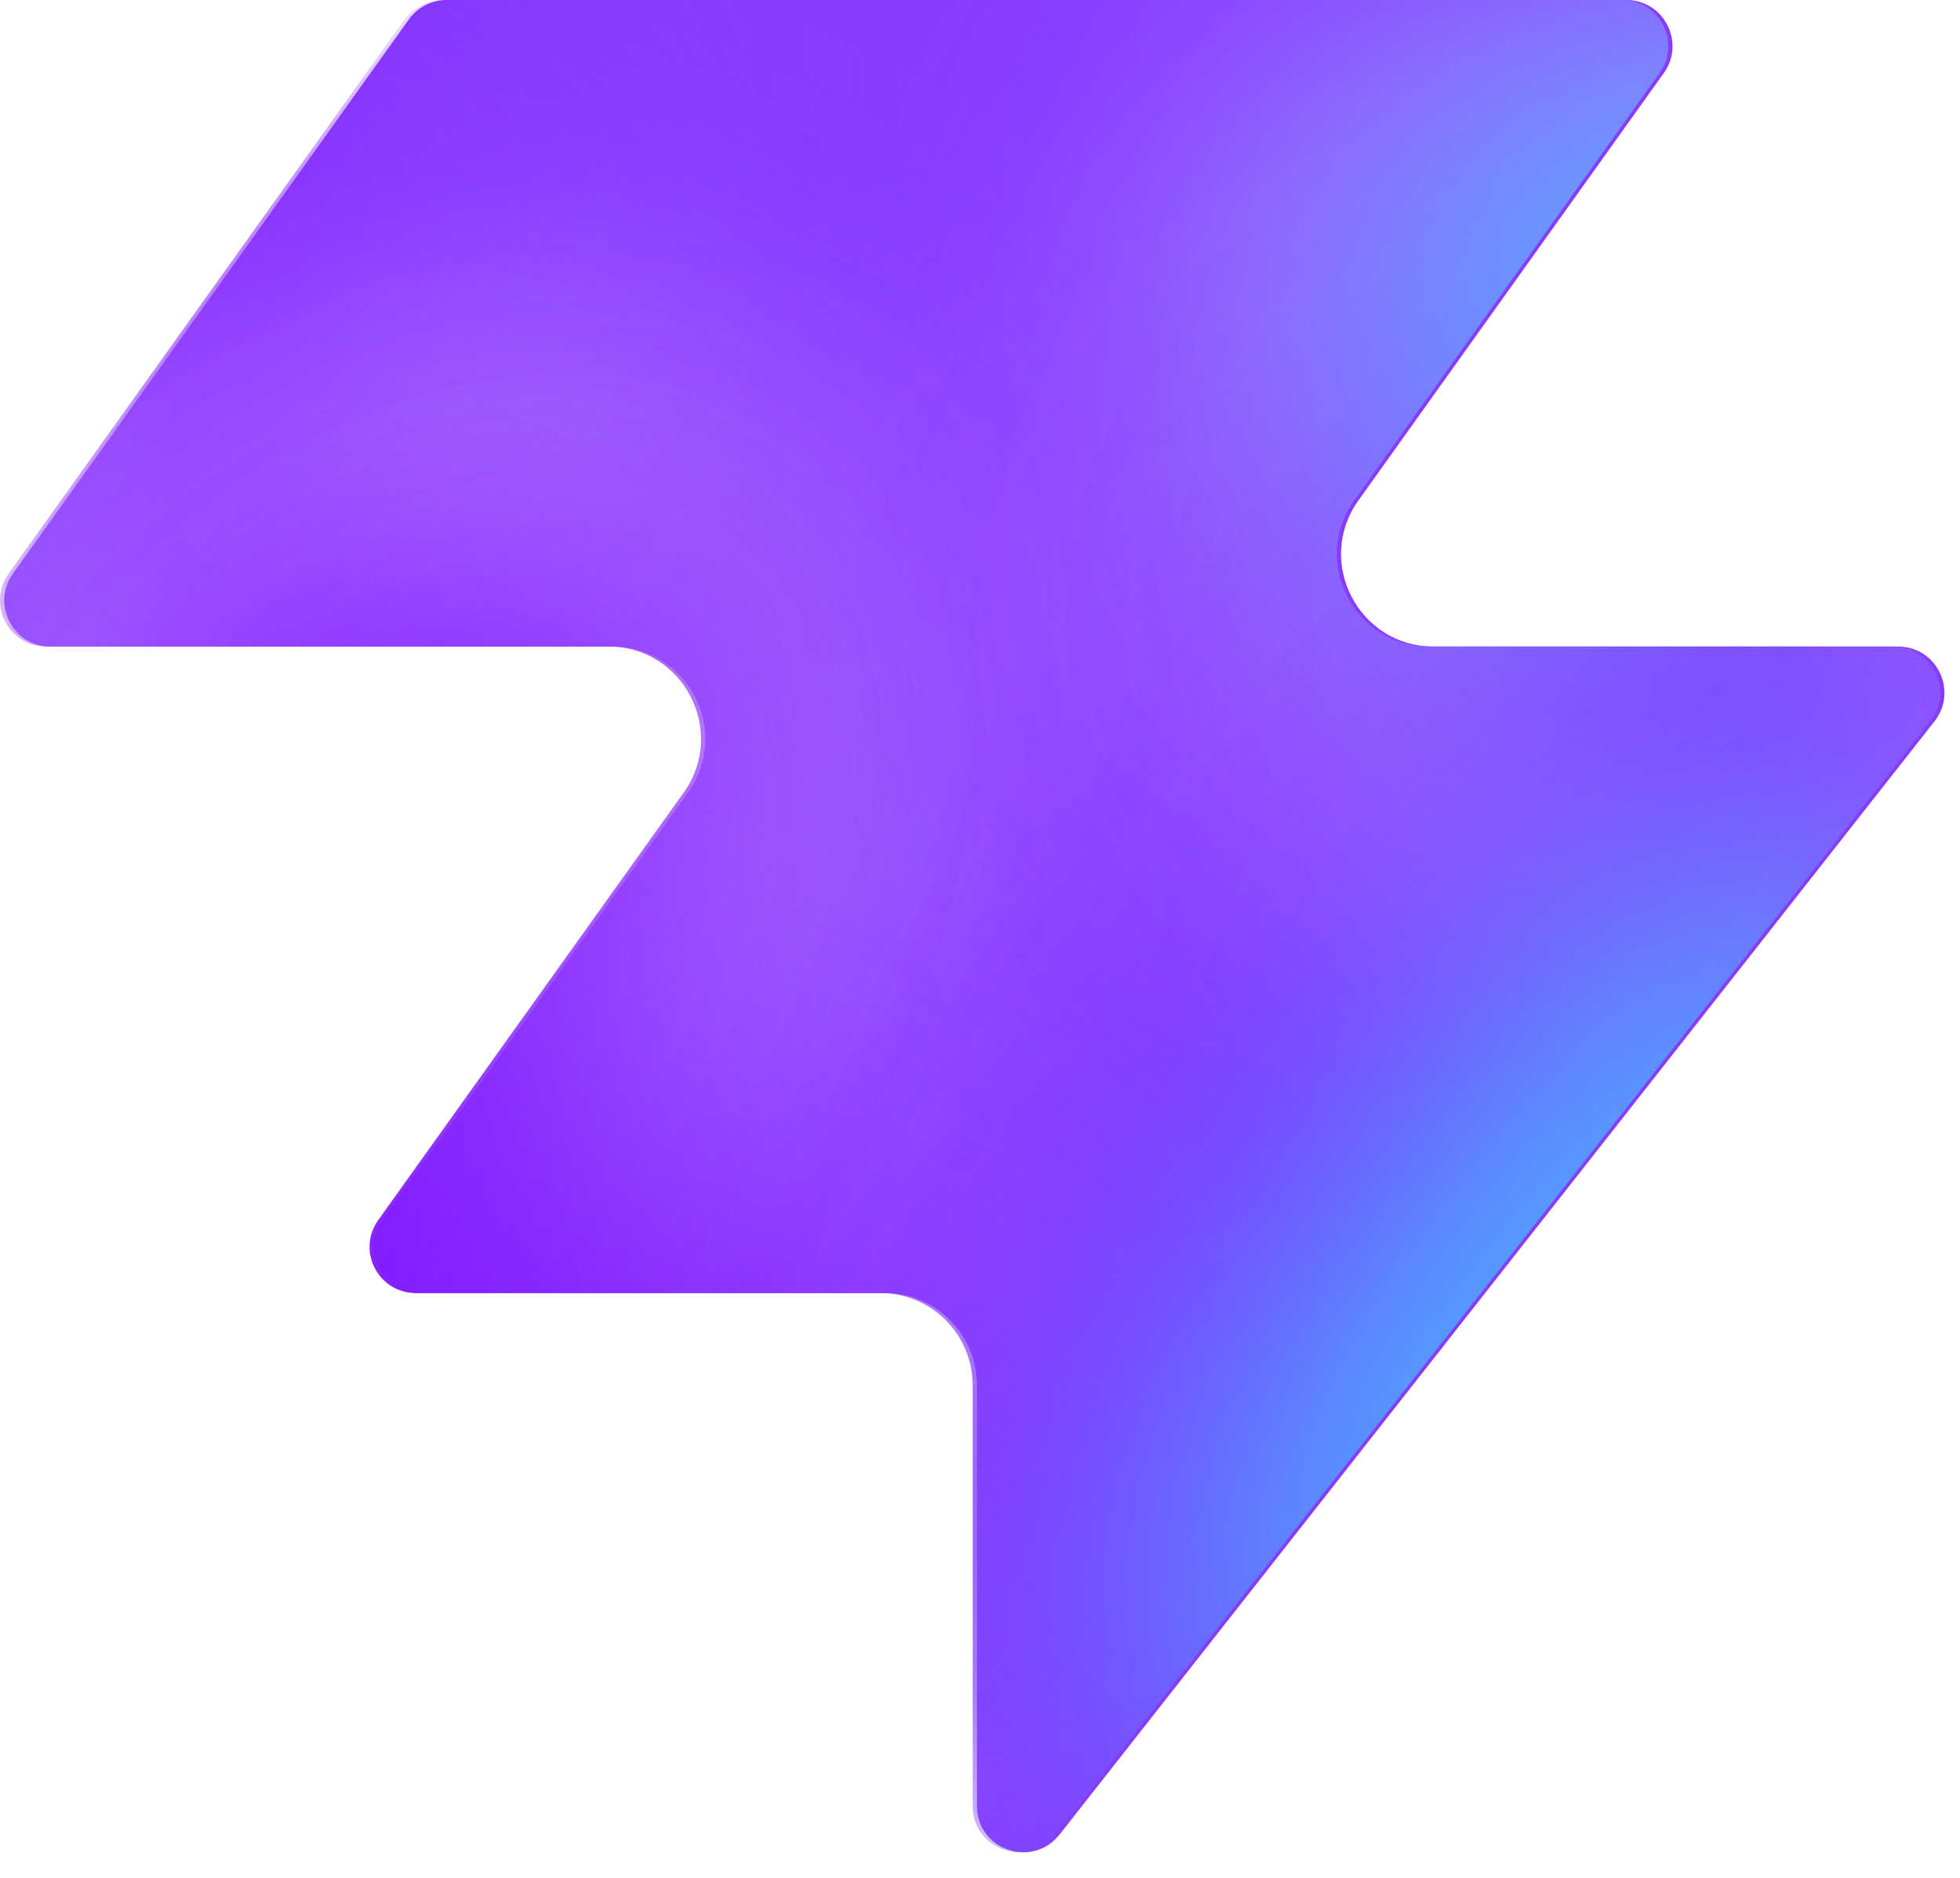
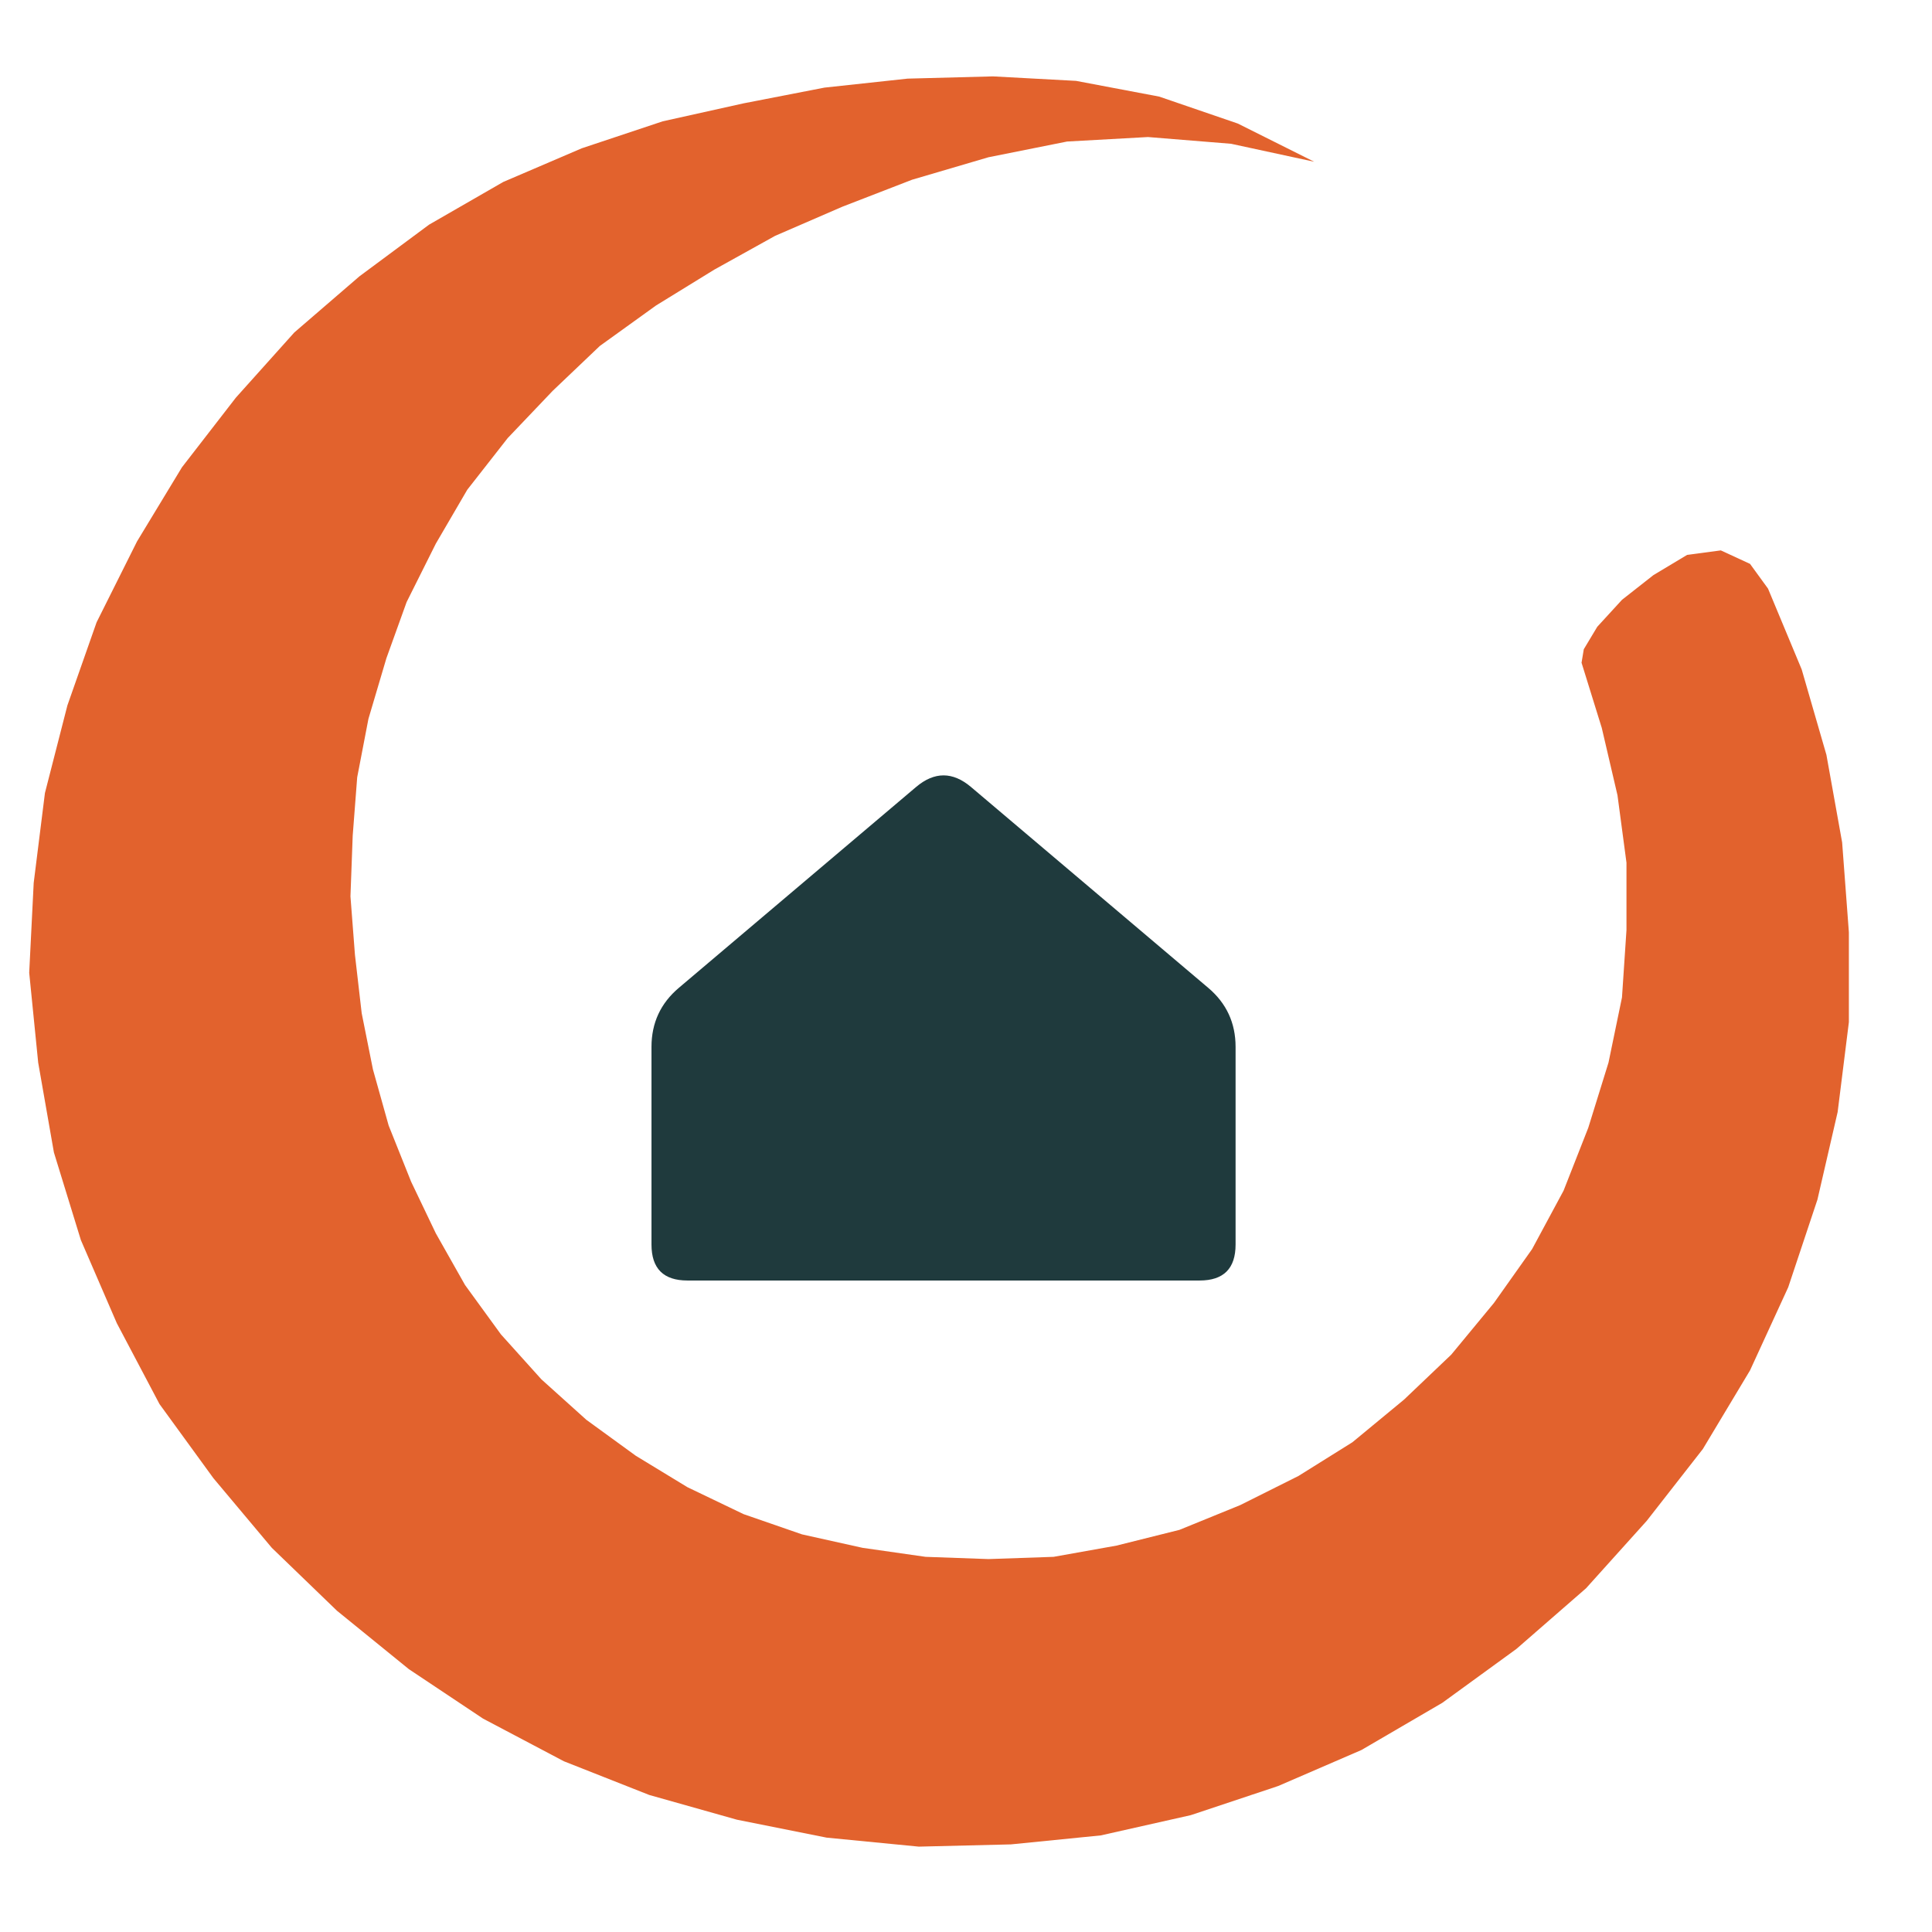
- <svg xmlns="http://www.w3.org/2000/svg" width="48" height="46" fill="none" viewBox="0 0 48 46">
-   <path fill="#863bff" d="M25.946 44.938c-.664.845-2.021.375-2.021-.698V33.937a2.26 2.26 0 0 0-2.262-2.262H10.287c-.92 0-1.456-1.04-.92-1.788l7.48-10.471c1.07-1.497 0-3.578-1.842-3.578H1.237c-.92 0-1.456-1.04-.92-1.788L10.013.474c.214-.297.556-.474.92-.474h28.894c.92 0 1.456 1.04.92 1.788l-7.48 10.471c-1.07 1.498 0 3.579 1.842 3.579h11.377c.943 0 1.473 1.088.89 1.83L25.947 44.94z" style="fill:#863bff;fill:color(display-p3 .525 .23 1);fill-opacity:1" />
-   <mask id="a" width="48" height="46" x="0" y="0" maskUnits="userSpaceOnUse" style="mask-type:alpha">
-     <path fill="#000" d="M25.842 44.938c-.664.844-2.021.375-2.021-.698V33.937a2.26 2.26 0 0 0-2.262-2.262H10.183c-.92 0-1.456-1.04-.92-1.788l7.48-10.471c1.07-1.498 0-3.579-1.842-3.579H1.133c-.92 0-1.456-1.04-.92-1.787L9.91.473c.214-.297.556-.474.92-.474h28.894c.92 0 1.456 1.04.92 1.788l-7.48 10.471c-1.07 1.498 0 3.578 1.842 3.578h11.377c.943 0 1.473 1.088.89 1.832L25.843 44.94z" style="fill:#000;fill-opacity:1" />
-   </mask>
-   <g mask="url(#a)">
-     <g filter="url(#b)">
-       <ellipse cx="5.508" cy="14.704" fill="#ede6ff" rx="5.508" ry="14.704" style="fill:#ede6ff;fill:color(display-p3 .927 .903 1);fill-opacity:1" transform="matrix(.00324 1 1 -.00324 -4.47 31.516)" />
-     </g>
-     <g filter="url(#c)">
-       <ellipse cx="10.399" cy="29.851" fill="#ede6ff" rx="10.399" ry="29.851" style="fill:#ede6ff;fill:color(display-p3 .927 .903 1);fill-opacity:1" transform="matrix(.00324 1 1 -.00324 -39.328 7.883)" />
-     </g>
-     <g filter="url(#d)">
-       <ellipse cx="5.508" cy="30.487" fill="#7e14ff" rx="5.508" ry="30.487" style="fill:#7e14ff;fill:color(display-p3 .492 .077 1);fill-opacity:1" transform="rotate(89.814 -25.913 -14.639)scale(1 -1)" />
-     </g>
-     <g filter="url(#e)">
-       <ellipse cx="5.508" cy="30.599" fill="#7e14ff" rx="5.508" ry="30.599" style="fill:#7e14ff;fill:color(display-p3 .492 .077 1);fill-opacity:1" transform="rotate(89.814 -32.644 -3.334)scale(1 -1)" />
-     </g>
-     <g filter="url(#f)">
-       <ellipse cx="5.508" cy="30.599" fill="#7e14ff" rx="5.508" ry="30.599" style="fill:#7e14ff;fill:color(display-p3 .492 .077 1);fill-opacity:1" transform="matrix(.00324 1 1 -.00324 -34.34 30.47)" />
-     </g>
-     <g filter="url(#g)">
-       <ellipse cx="14.072" cy="22.078" fill="#ede6ff" rx="14.072" ry="22.078" style="fill:#ede6ff;fill:color(display-p3 .927 .903 1);fill-opacity:1" transform="rotate(93.35 24.506 48.493)scale(-1 1)" />
-     </g>
-     <g filter="url(#h)">
-       <ellipse cx="3.47" cy="21.501" fill="#7e14ff" rx="3.47" ry="21.501" style="fill:#7e14ff;fill:color(display-p3 .492 .077 1);fill-opacity:1" transform="rotate(89.009 28.708 47.59)scale(-1 1)" />
-     </g>
-     <g filter="url(#i)">
-       <ellipse cx="3.47" cy="21.501" fill="#7e14ff" rx="3.47" ry="21.501" style="fill:#7e14ff;fill:color(display-p3 .492 .077 1);fill-opacity:1" transform="rotate(89.009 28.708 47.59)scale(-1 1)" />
-     </g>
-     <g filter="url(#j)">
-       <ellipse cx=".387" cy="8.972" fill="#7e14ff" rx="4.407" ry="29.108" style="fill:#7e14ff;fill:color(display-p3 .492 .077 1);fill-opacity:1" transform="rotate(39.51 .387 8.972)" />
-     </g>
-     <g filter="url(#k)">
-       <ellipse cx="47.523" cy="-6.092" fill="#7e14ff" rx="4.407" ry="29.108" style="fill:#7e14ff;fill:color(display-p3 .492 .077 1);fill-opacity:1" transform="rotate(37.892 47.523 -6.092)" />
-     </g>
-     <g filter="url(#l)">
-       <ellipse cx="41.412" cy="6.333" fill="#47bfff" rx="5.971" ry="9.665" style="fill:#47bfff;fill:color(display-p3 .28 .748 1);fill-opacity:1" transform="rotate(37.892 41.412 6.333)" />
-     </g>
-     <g filter="url(#m)">
-       <ellipse cx="-1.879" cy="38.332" fill="#7e14ff" rx="4.407" ry="29.108" style="fill:#7e14ff;fill:color(display-p3 .492 .077 1);fill-opacity:1" transform="rotate(37.892 -1.88 38.332)" />
-     </g>
-     <g filter="url(#n)">
-       <ellipse cx="-1.879" cy="38.332" fill="#7e14ff" rx="4.407" ry="29.108" style="fill:#7e14ff;fill:color(display-p3 .492 .077 1);fill-opacity:1" transform="rotate(37.892 -1.88 38.332)" />
-     </g>
-     <g filter="url(#o)">
-       <ellipse cx="35.651" cy="29.907" fill="#7e14ff" rx="4.407" ry="29.108" style="fill:#7e14ff;fill:color(display-p3 .492 .077 1);fill-opacity:1" transform="rotate(37.892 35.651 29.907)" />
-     </g>
-     <g filter="url(#p)">
-       <ellipse cx="38.418" cy="32.4" fill="#47bfff" rx="5.971" ry="15.297" style="fill:#47bfff;fill:color(display-p3 .28 .748 1);fill-opacity:1" transform="rotate(37.892 38.418 32.4)" />
-     </g>
-   </g>
-   <defs>
-     <filter id="b" width="60.045" height="41.654" x="-19.77" y="16.149" color-interpolation-filters="sRGB" filterUnits="userSpaceOnUse">
-       <feFlood flood-opacity="0" result="BackgroundImageFix" />
-       <feBlend in="SourceGraphic" in2="BackgroundImageFix" result="shape" />
-       <feGaussianBlur result="effect1_foregroundBlur_2002_17158" stdDeviation="7.659" />
-     </filter>
-     <filter id="c" width="90.34" height="51.437" x="-54.613" y="-7.533" color-interpolation-filters="sRGB" filterUnits="userSpaceOnUse">
-       <feFlood flood-opacity="0" result="BackgroundImageFix" />
-       <feBlend in="SourceGraphic" in2="BackgroundImageFix" result="shape" />
-       <feGaussianBlur result="effect1_foregroundBlur_2002_17158" stdDeviation="7.659" />
-     </filter>
-     <filter id="d" width="79.355" height="29.4" x="-49.64" y="2.03" color-interpolation-filters="sRGB" filterUnits="userSpaceOnUse">
-       <feFlood flood-opacity="0" result="BackgroundImageFix" />
-       <feBlend in="SourceGraphic" in2="BackgroundImageFix" result="shape" />
-       <feGaussianBlur result="effect1_foregroundBlur_2002_17158" stdDeviation="4.596" />
-     </filter>
-     <filter id="e" width="79.579" height="29.4" x="-45.045" y="20.029" color-interpolation-filters="sRGB" filterUnits="userSpaceOnUse">
-       <feFlood flood-opacity="0" result="BackgroundImageFix" />
-       <feBlend in="SourceGraphic" in2="BackgroundImageFix" result="shape" />
-       <feGaussianBlur result="effect1_foregroundBlur_2002_17158" stdDeviation="4.596" />
-     </filter>
-     <filter id="f" width="79.579" height="29.4" x="-43.513" y="21.178" color-interpolation-filters="sRGB" filterUnits="userSpaceOnUse">
-       <feFlood flood-opacity="0" result="BackgroundImageFix" />
-       <feBlend in="SourceGraphic" in2="BackgroundImageFix" result="shape" />
-       <feGaussianBlur result="effect1_foregroundBlur_2002_17158" stdDeviation="4.596" />
-     </filter>
-     <filter id="g" width="74.749" height="58.852" x="15.756" y="-17.901" color-interpolation-filters="sRGB" filterUnits="userSpaceOnUse">
-       <feFlood flood-opacity="0" result="BackgroundImageFix" />
-       <feBlend in="SourceGraphic" in2="BackgroundImageFix" result="shape" />
-       <feGaussianBlur result="effect1_foregroundBlur_2002_17158" stdDeviation="7.659" />
-     </filter>
-     <filter id="h" width="61.377" height="25.362" x="23.548" y="2.284" color-interpolation-filters="sRGB" filterUnits="userSpaceOnUse">
-       <feFlood flood-opacity="0" result="BackgroundImageFix" />
-       <feBlend in="SourceGraphic" in2="BackgroundImageFix" result="shape" />
-       <feGaussianBlur result="effect1_foregroundBlur_2002_17158" stdDeviation="4.596" />
-     </filter>
-     <filter id="i" width="61.377" height="25.362" x="23.548" y="2.284" color-interpolation-filters="sRGB" filterUnits="userSpaceOnUse">
-       <feFlood flood-opacity="0" result="BackgroundImageFix" />
-       <feBlend in="SourceGraphic" in2="BackgroundImageFix" result="shape" />
-       <feGaussianBlur result="effect1_foregroundBlur_2002_17158" stdDeviation="4.596" />
-     </filter>
-     <filter id="j" width="56.045" height="63.649" x="-27.636" y="-22.853" color-interpolation-filters="sRGB" filterUnits="userSpaceOnUse">
-       <feFlood flood-opacity="0" result="BackgroundImageFix" />
-       <feBlend in="SourceGraphic" in2="BackgroundImageFix" result="shape" />
-       <feGaussianBlur result="effect1_foregroundBlur_2002_17158" stdDeviation="4.596" />
-     </filter>
-     <filter id="k" width="54.814" height="64.646" x="20.116" y="-38.415" color-interpolation-filters="sRGB" filterUnits="userSpaceOnUse">
-       <feFlood flood-opacity="0" result="BackgroundImageFix" />
-       <feBlend in="SourceGraphic" in2="BackgroundImageFix" result="shape" />
-       <feGaussianBlur result="effect1_foregroundBlur_2002_17158" stdDeviation="4.596" />
-     </filter>
-     <filter id="l" width="33.541" height="35.313" x="24.641" y="-11.323" color-interpolation-filters="sRGB" filterUnits="userSpaceOnUse">
-       <feFlood flood-opacity="0" result="BackgroundImageFix" />
-       <feBlend in="SourceGraphic" in2="BackgroundImageFix" result="shape" />
-       <feGaussianBlur result="effect1_foregroundBlur_2002_17158" stdDeviation="4.596" />
-     </filter>
-     <filter id="m" width="54.814" height="64.646" x="-29.286" y="6.009" color-interpolation-filters="sRGB" filterUnits="userSpaceOnUse">
-       <feFlood flood-opacity="0" result="BackgroundImageFix" />
-       <feBlend in="SourceGraphic" in2="BackgroundImageFix" result="shape" />
-       <feGaussianBlur result="effect1_foregroundBlur_2002_17158" stdDeviation="4.596" />
-     </filter>
-     <filter id="n" width="54.814" height="64.646" x="-29.286" y="6.009" color-interpolation-filters="sRGB" filterUnits="userSpaceOnUse">
-       <feFlood flood-opacity="0" result="BackgroundImageFix" />
-       <feBlend in="SourceGraphic" in2="BackgroundImageFix" result="shape" />
-       <feGaussianBlur result="effect1_foregroundBlur_2002_17158" stdDeviation="4.596" />
-     </filter>
-     <filter id="o" width="54.814" height="64.646" x="8.244" y="-2.416" color-interpolation-filters="sRGB" filterUnits="userSpaceOnUse">
-       <feFlood flood-opacity="0" result="BackgroundImageFix" />
-       <feBlend in="SourceGraphic" in2="BackgroundImageFix" result="shape" />
-       <feGaussianBlur result="effect1_foregroundBlur_2002_17158" stdDeviation="4.596" />
-     </filter>
-     <filter id="p" width="39.409" height="43.623" x="18.713" y="10.588" color-interpolation-filters="sRGB" filterUnits="userSpaceOnUse">
-       <feFlood flood-opacity="0" result="BackgroundImageFix" />
-       <feBlend in="SourceGraphic" in2="BackgroundImageFix" result="shape" />
-       <feGaussianBlur result="effect1_foregroundBlur_2002_17158" stdDeviation="4.596" />
-     </filter>
-   </defs>
+ <svg xmlns="http://www.w3.org/2000/svg" viewBox="0 0 86 86" width="32" height="32">
+   <path d="M78.7 26.2L80.2 29.8L81.3 33.6L82 37.5L82.3 41.5L82.3 45.5L81.8 49.5L80.9 53.4L79.6 57.3L77.9 61L75.8 64.5L73.3 67.7L70.6 70.7L67.5 73.4L64.2 75.8L60.6 77.9L56.9 79.5L53 80.8L49 81.7L45 82.1L40.9 82.2L36.8 81.8L32.8 81L28.9 79.9L25.1 78.4L21.5 76.5L18.2 74.3L15 71.7L12.1 68.9L9.5 65.8L7.1 62.5L5.2 58.9L3.6 55.2L2.4 51.3L1.7 47.3L1.3 43.3L1.5 39.3L2 35.3L3 31.4L4.3 27.7L6.1 24.1L8.1 20.8L10.5 17.7L13.1 14.8L16 12.3L19.1 10L22.4 8.1L25.9 6.6L29.5 5.4L33.1 4.6L36.7 3.9L40.4 3.5L44.2 3.4L47.9 3.6L51.6 4.3L55.1 5.5L58.5 7.2L58.5 7.2L54.8 6.4L51.1 6.1L47.5 6.3L44 7L40.6 8L37.5 9.2L34.5 10.5L31.8 12L29.2 13.6L26.7 15.4L24.6 17.4L22.6 19.5L20.8 21.8L19.4 24.2L18.1 26.8L17.2 29.3L16.4 32L15.9 34.6L15.7 37.2L15.6 39.9L15.8 42.5L16.1 45.1L16.6 47.6L17.3 50.1L18.3 52.6L19.4 54.9L20.7 57.2L22.3 59.4L24.1 61.4L26.1 63.2L28.3 64.8L30.6 66.2L33.1 67.4L35.7 68.3L38.4 68.9L41.2 69.3L44 69.4L46.9 69.3L49.7 68.8L52.5 68.1L55.2 67L57.8 65.7L60.2 64.2L62.5 62.3L64.6 60.3L66.5 58L68.2 55.6L69.6 53L70.7 50.2L71.6 47.3L72.2 44.4L72.4 41.4L72.4 38.4L72 35.4L71.3 32.4L70.4 29.5L70.5 28.9L71.1 27.9L72.2 26.7L73.6 25.6L75.1 24.7L76.6 24.5L77.9 25.1Z" fill="#e2622d" />
+   <path d="M30.6 57Q29 57 29 55.4L29 46.6Q29 45 30.22 43.97L40.78 35.03Q42 34 43.22 35.03L53.78 43.97Q55 45 55 46.6L55 55.4Q55 57 53.4 57Z" fill="#1f3a3d" />
</svg>
